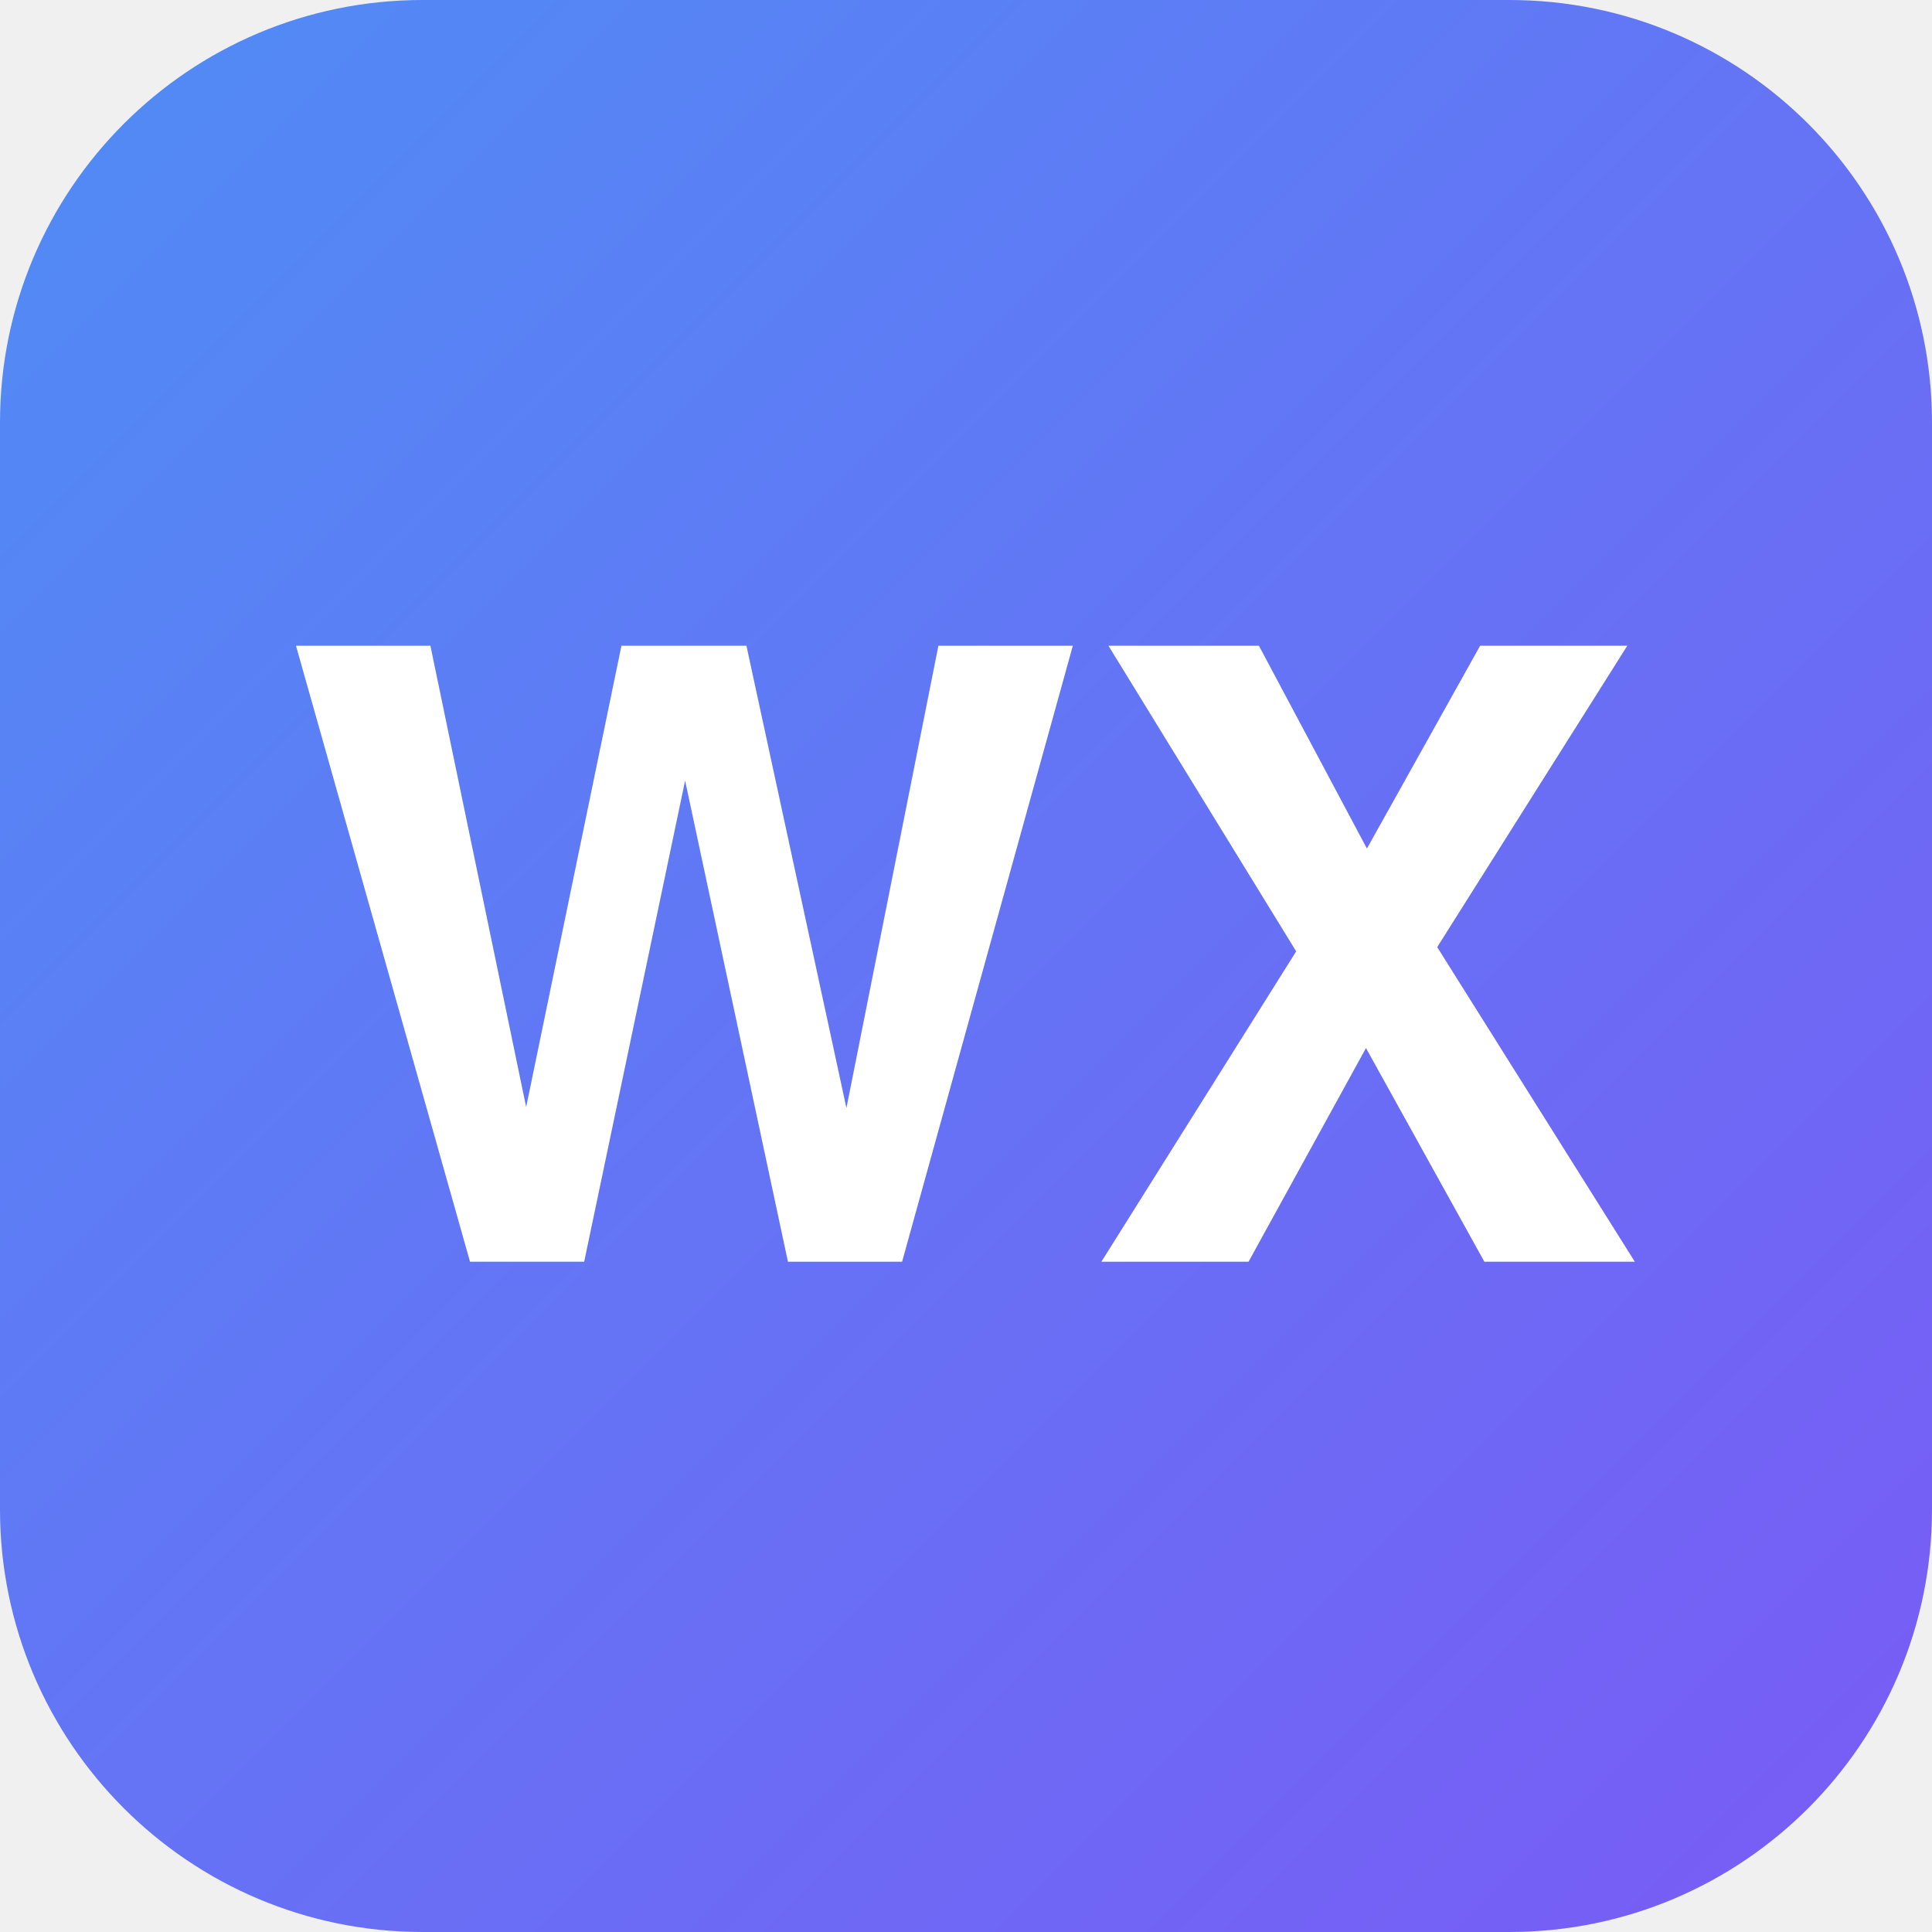
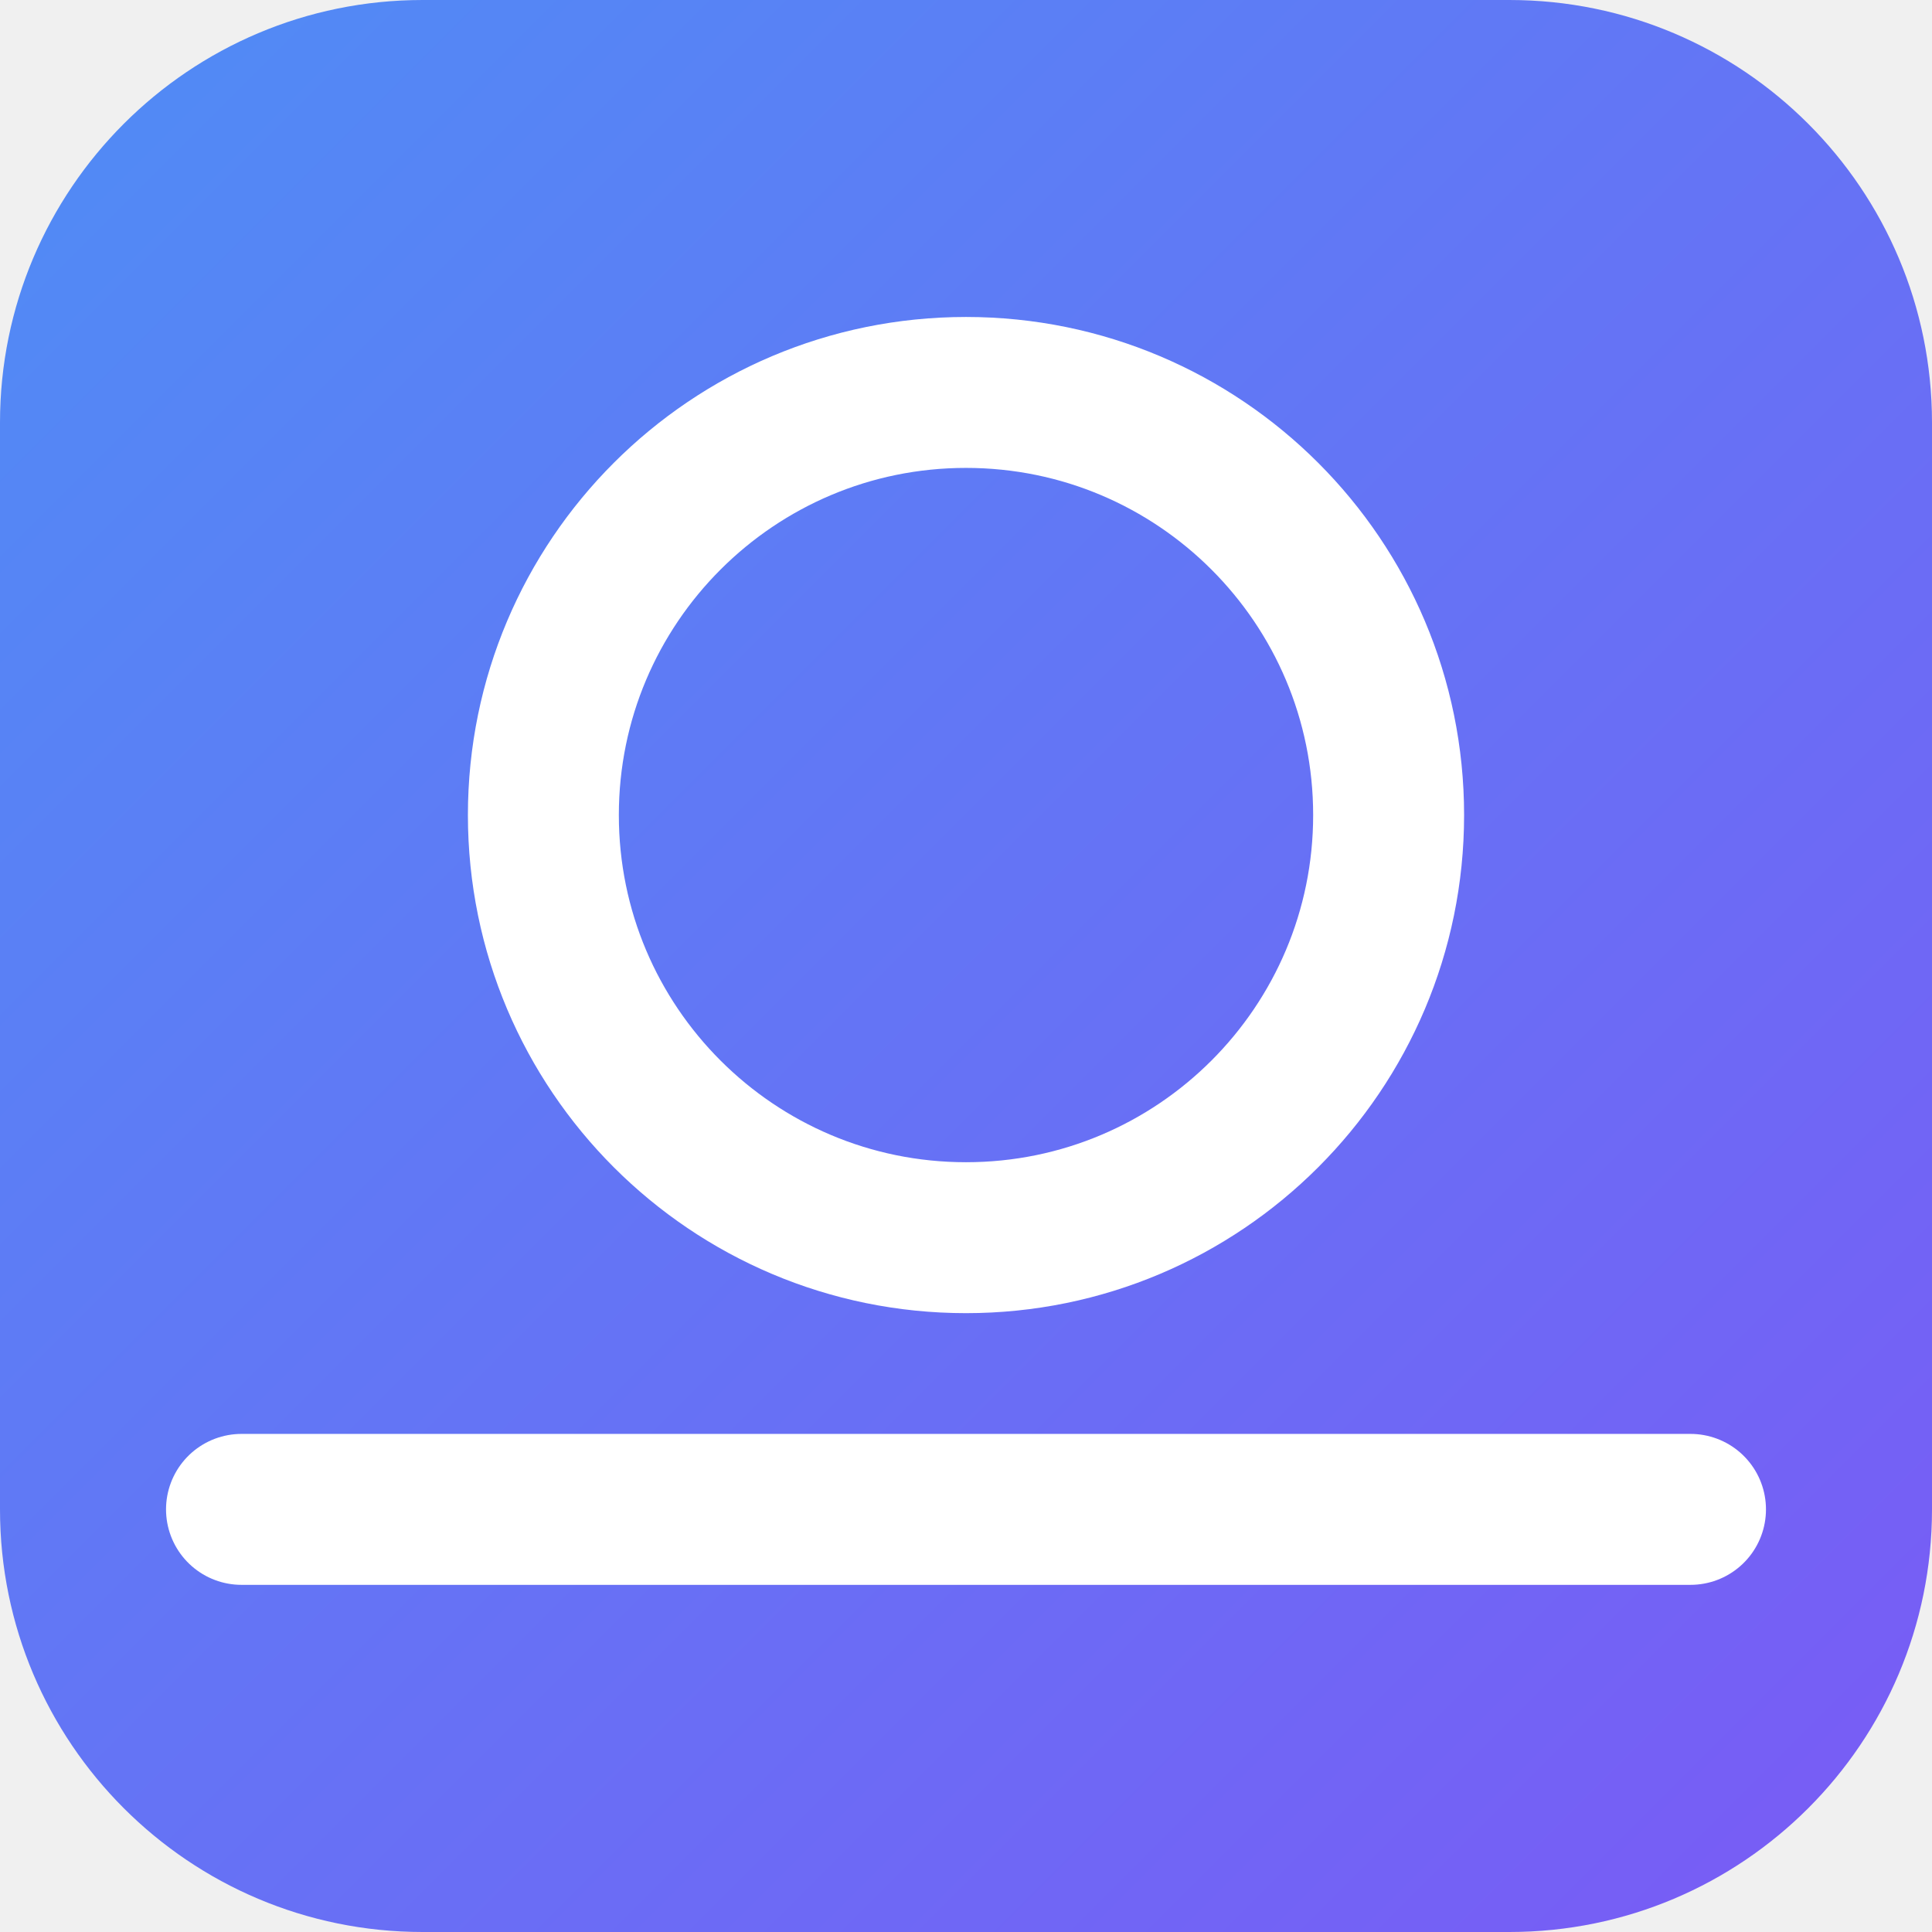
<svg xmlns="http://www.w3.org/2000/svg" viewBox="0 0 64 64">
  <defs>
    <linearGradient id="g" x1="0" y1="0" x2="1" y2="1">
      <stop offset="0" stop-color="#4f8df5" />
      <stop offset="1" stop-color="#7a5af5" />
    </linearGradient>
  </defs>
  <rect width="64" height="64" rx="14" fill="url(#g)" />
-   <text x="32" y="32" dy=".35em" text-anchor="middle" font-family="-apple-system, Helvetica, Arial, sans-serif" font-size="28" font-weight="700" fill="#fff">WX</text>
+   <circle cx="32" cy="27" r="14" fill="none" stroke="#fff" stroke-width="5" />
+   <line x1="8" y1="50" x2="56" y2="50" stroke="#fff" stroke-width="5" stroke-linecap="round" />
</svg>
